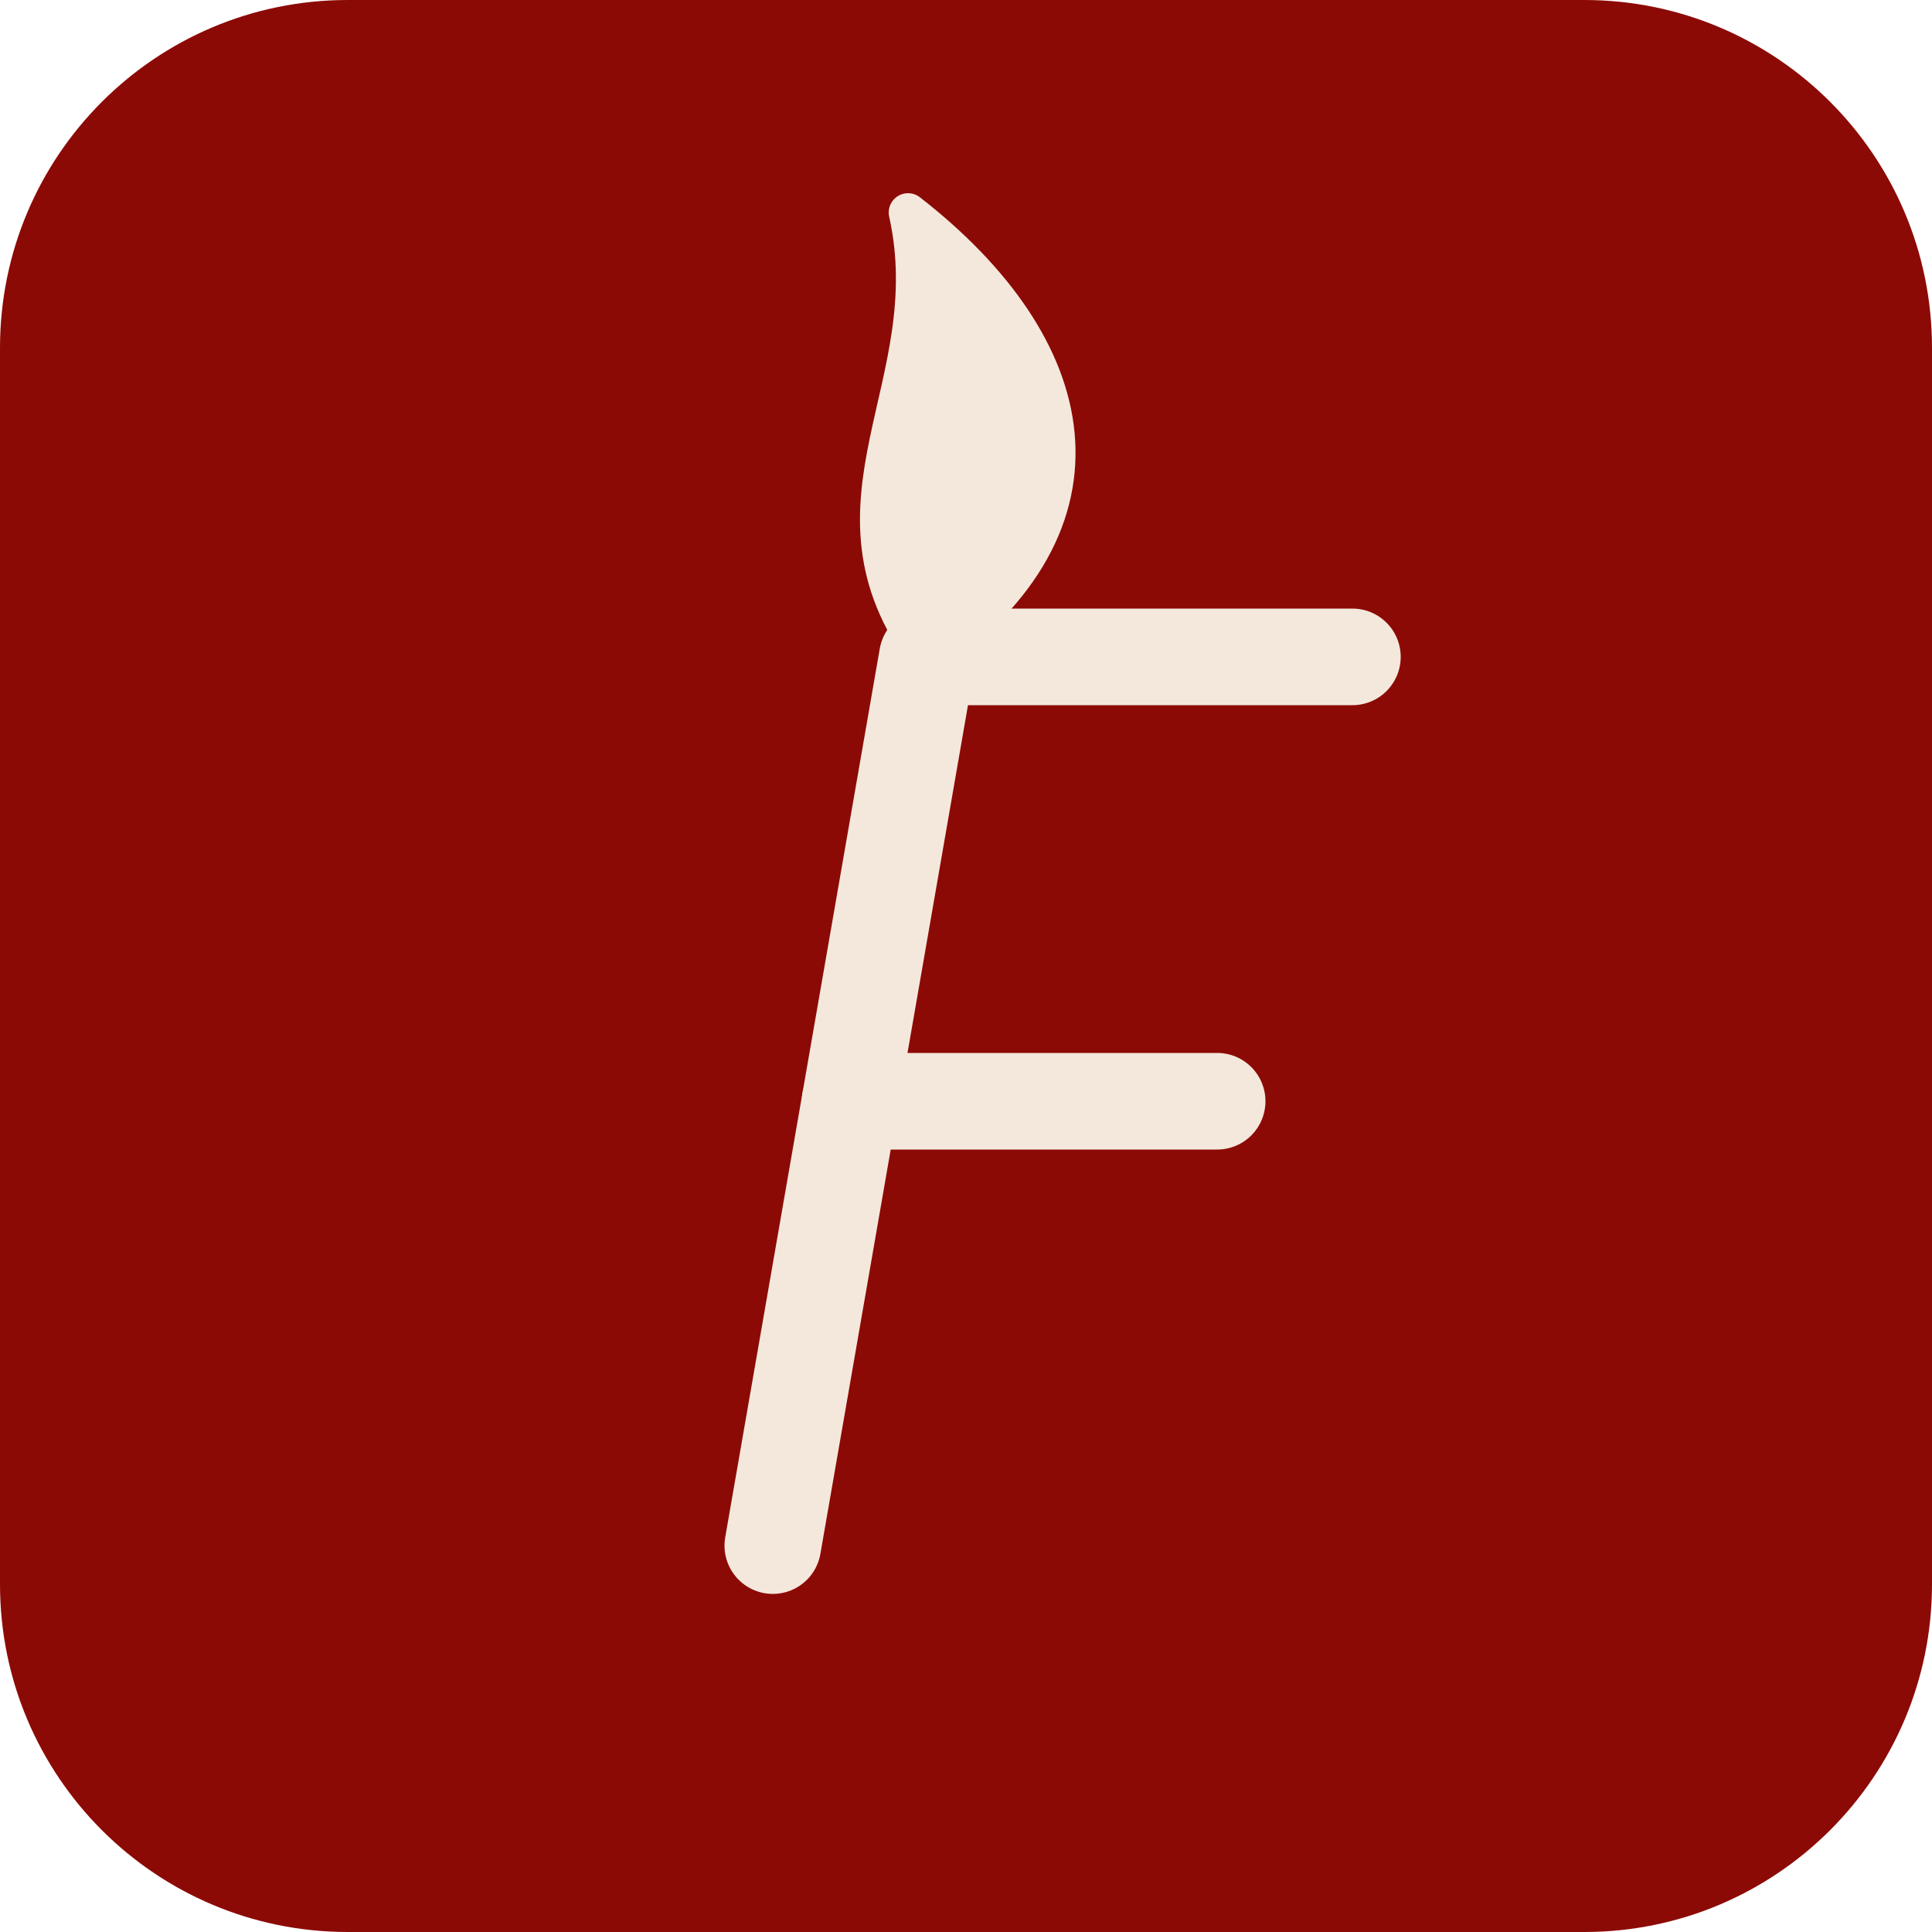
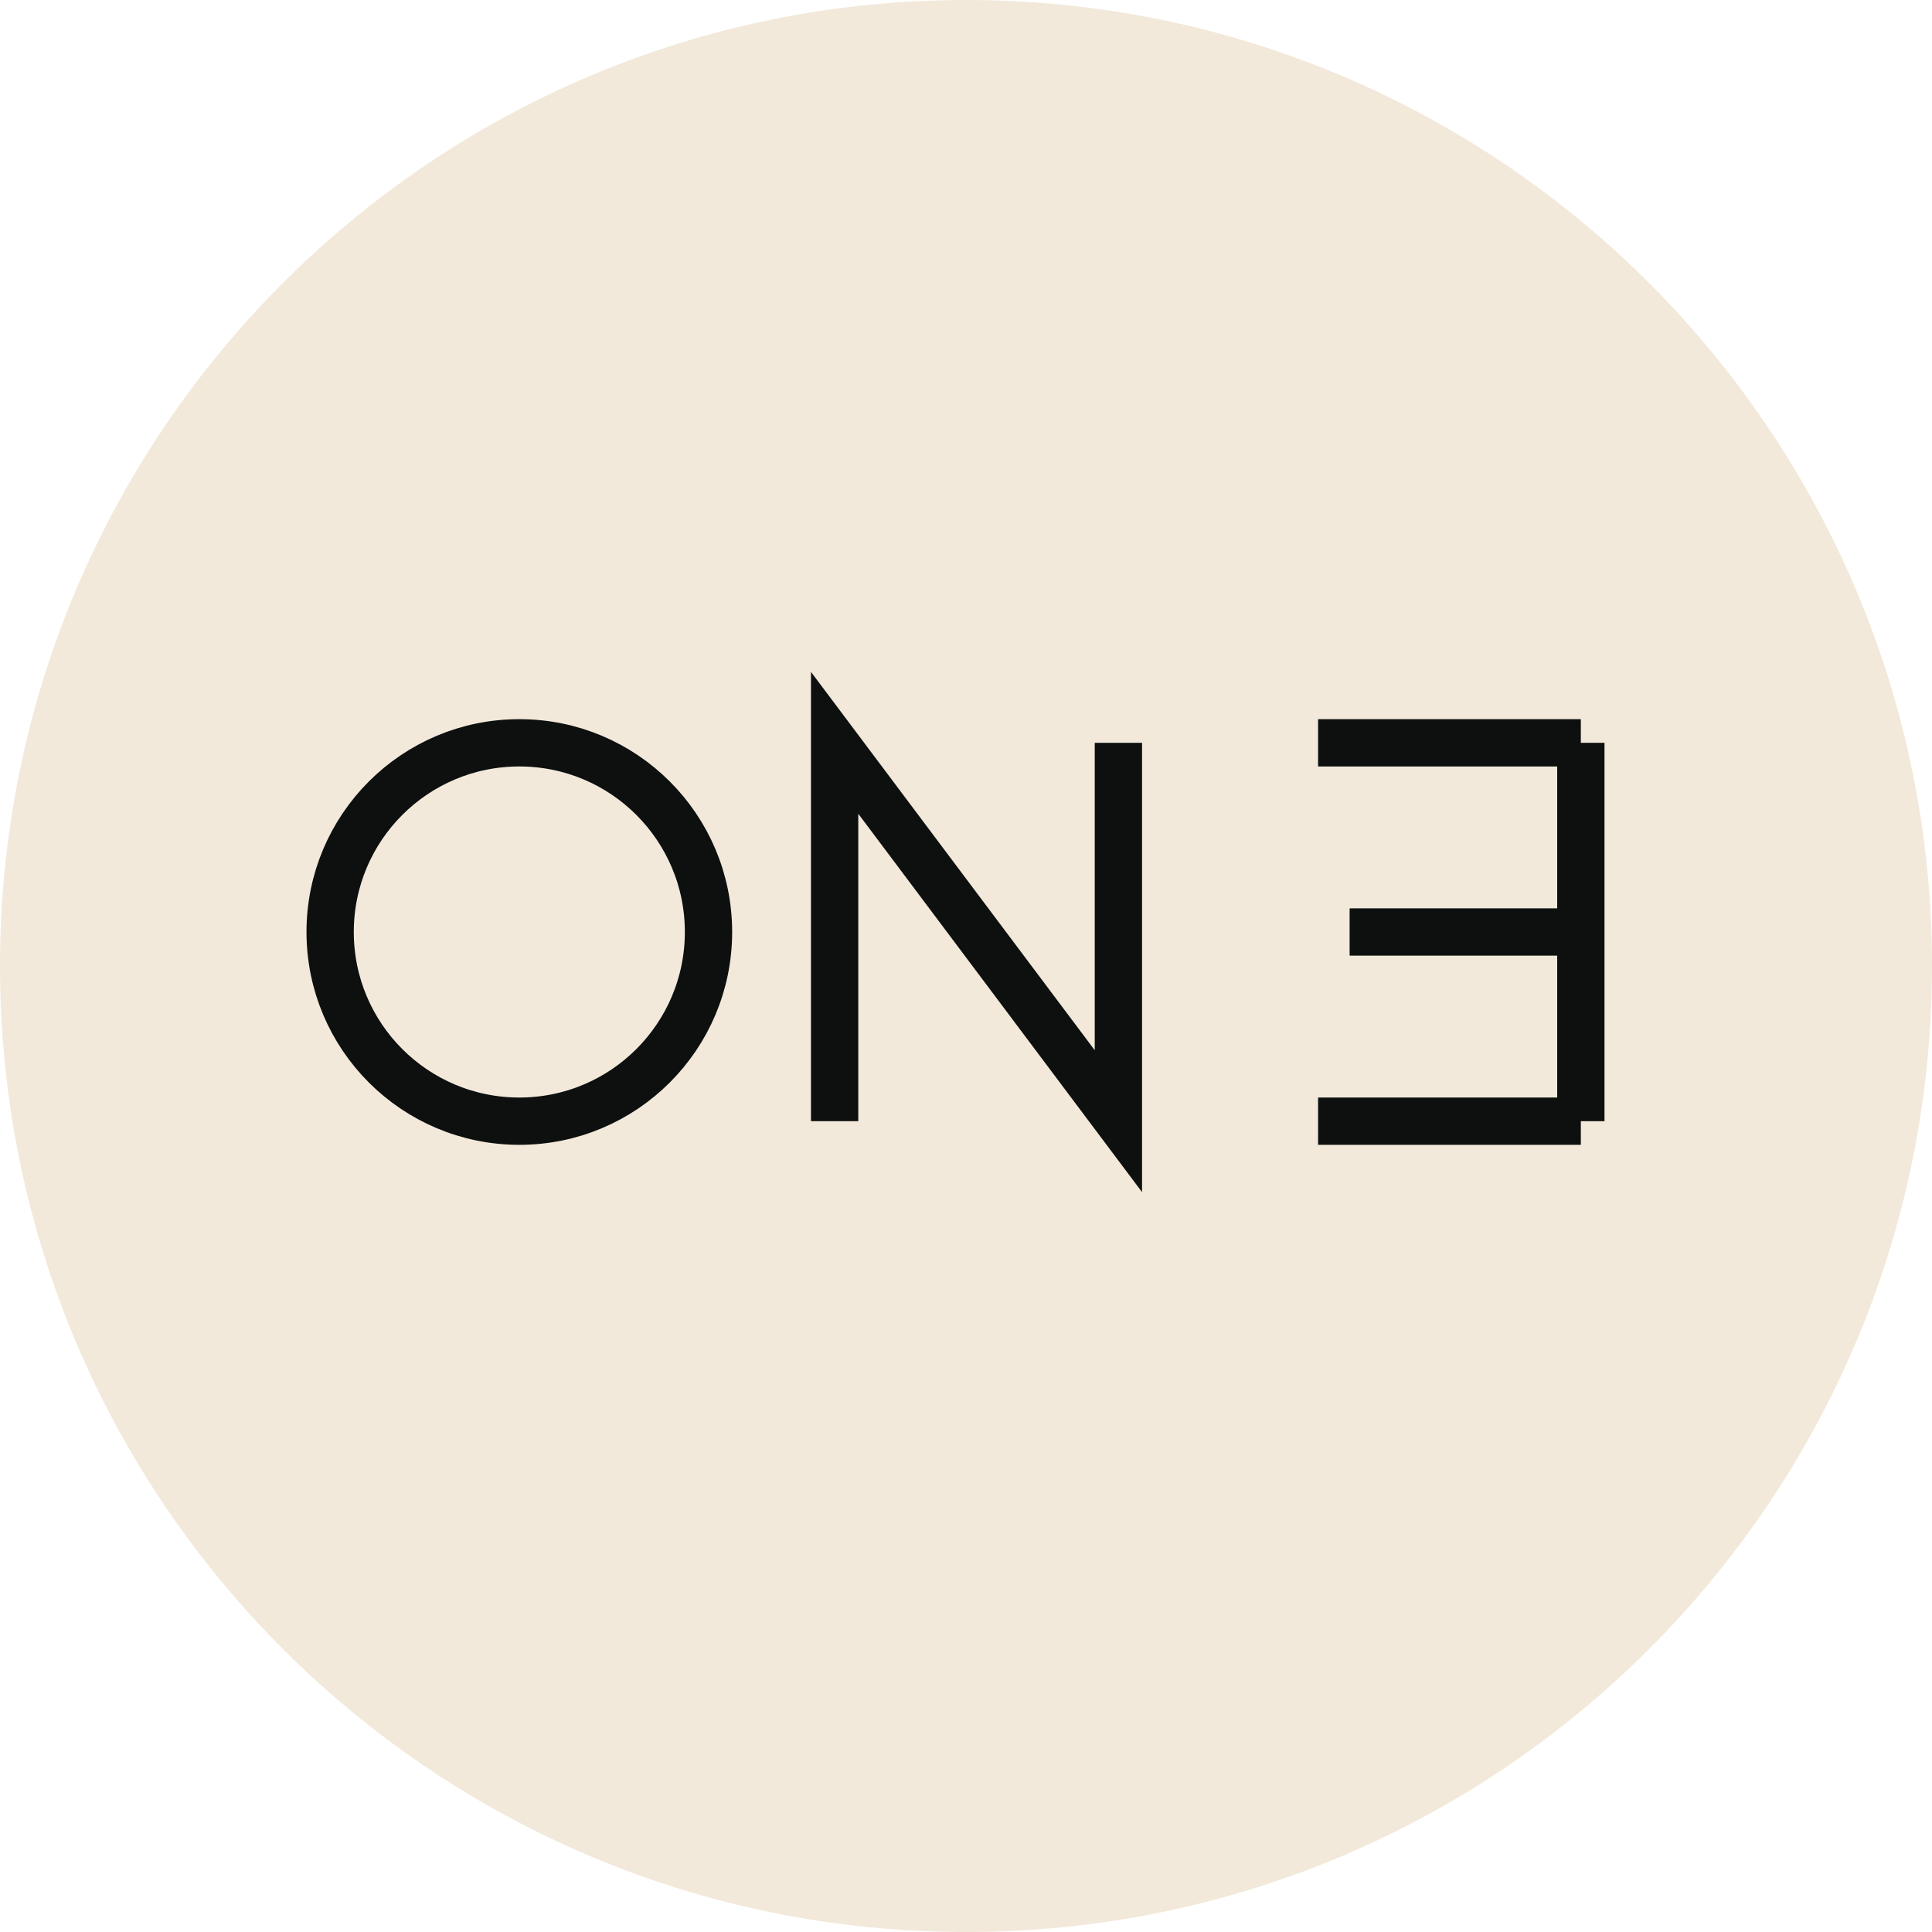
<svg xmlns="http://www.w3.org/2000/svg" viewBox="0 0 100 100">
-   <rect width="100" height="100" rx="18" fill="#8c0a06" />
-   <g fill="none" stroke="#f4e8dc" stroke-width="5" stroke-linecap="round" stroke-linejoin="round">
-     <path d="M40 80 L48 34 H70" />
-     <path d="M44 57 H63" />
-     <path d="M48 34 C42 26 49 20 47 11 C56 18 58 27 48 34 Z" fill="#f4e8dc" stroke-width="2" />
+   <circle cx="50" cy="50" r="50" fill="#f2e9da" />
+   <g fill="none" stroke="#0d100f" stroke-width="9" transform="translate(16 36) scale(0.272)">
+     <circle cx="40" cy="45" r="36" />
+     <path d="M100 81V9l54 72V9" />
+     <path d="M242 9v72M242 9h-50M242 45h-44M242 81h-50" />
  </g>
</svg>
